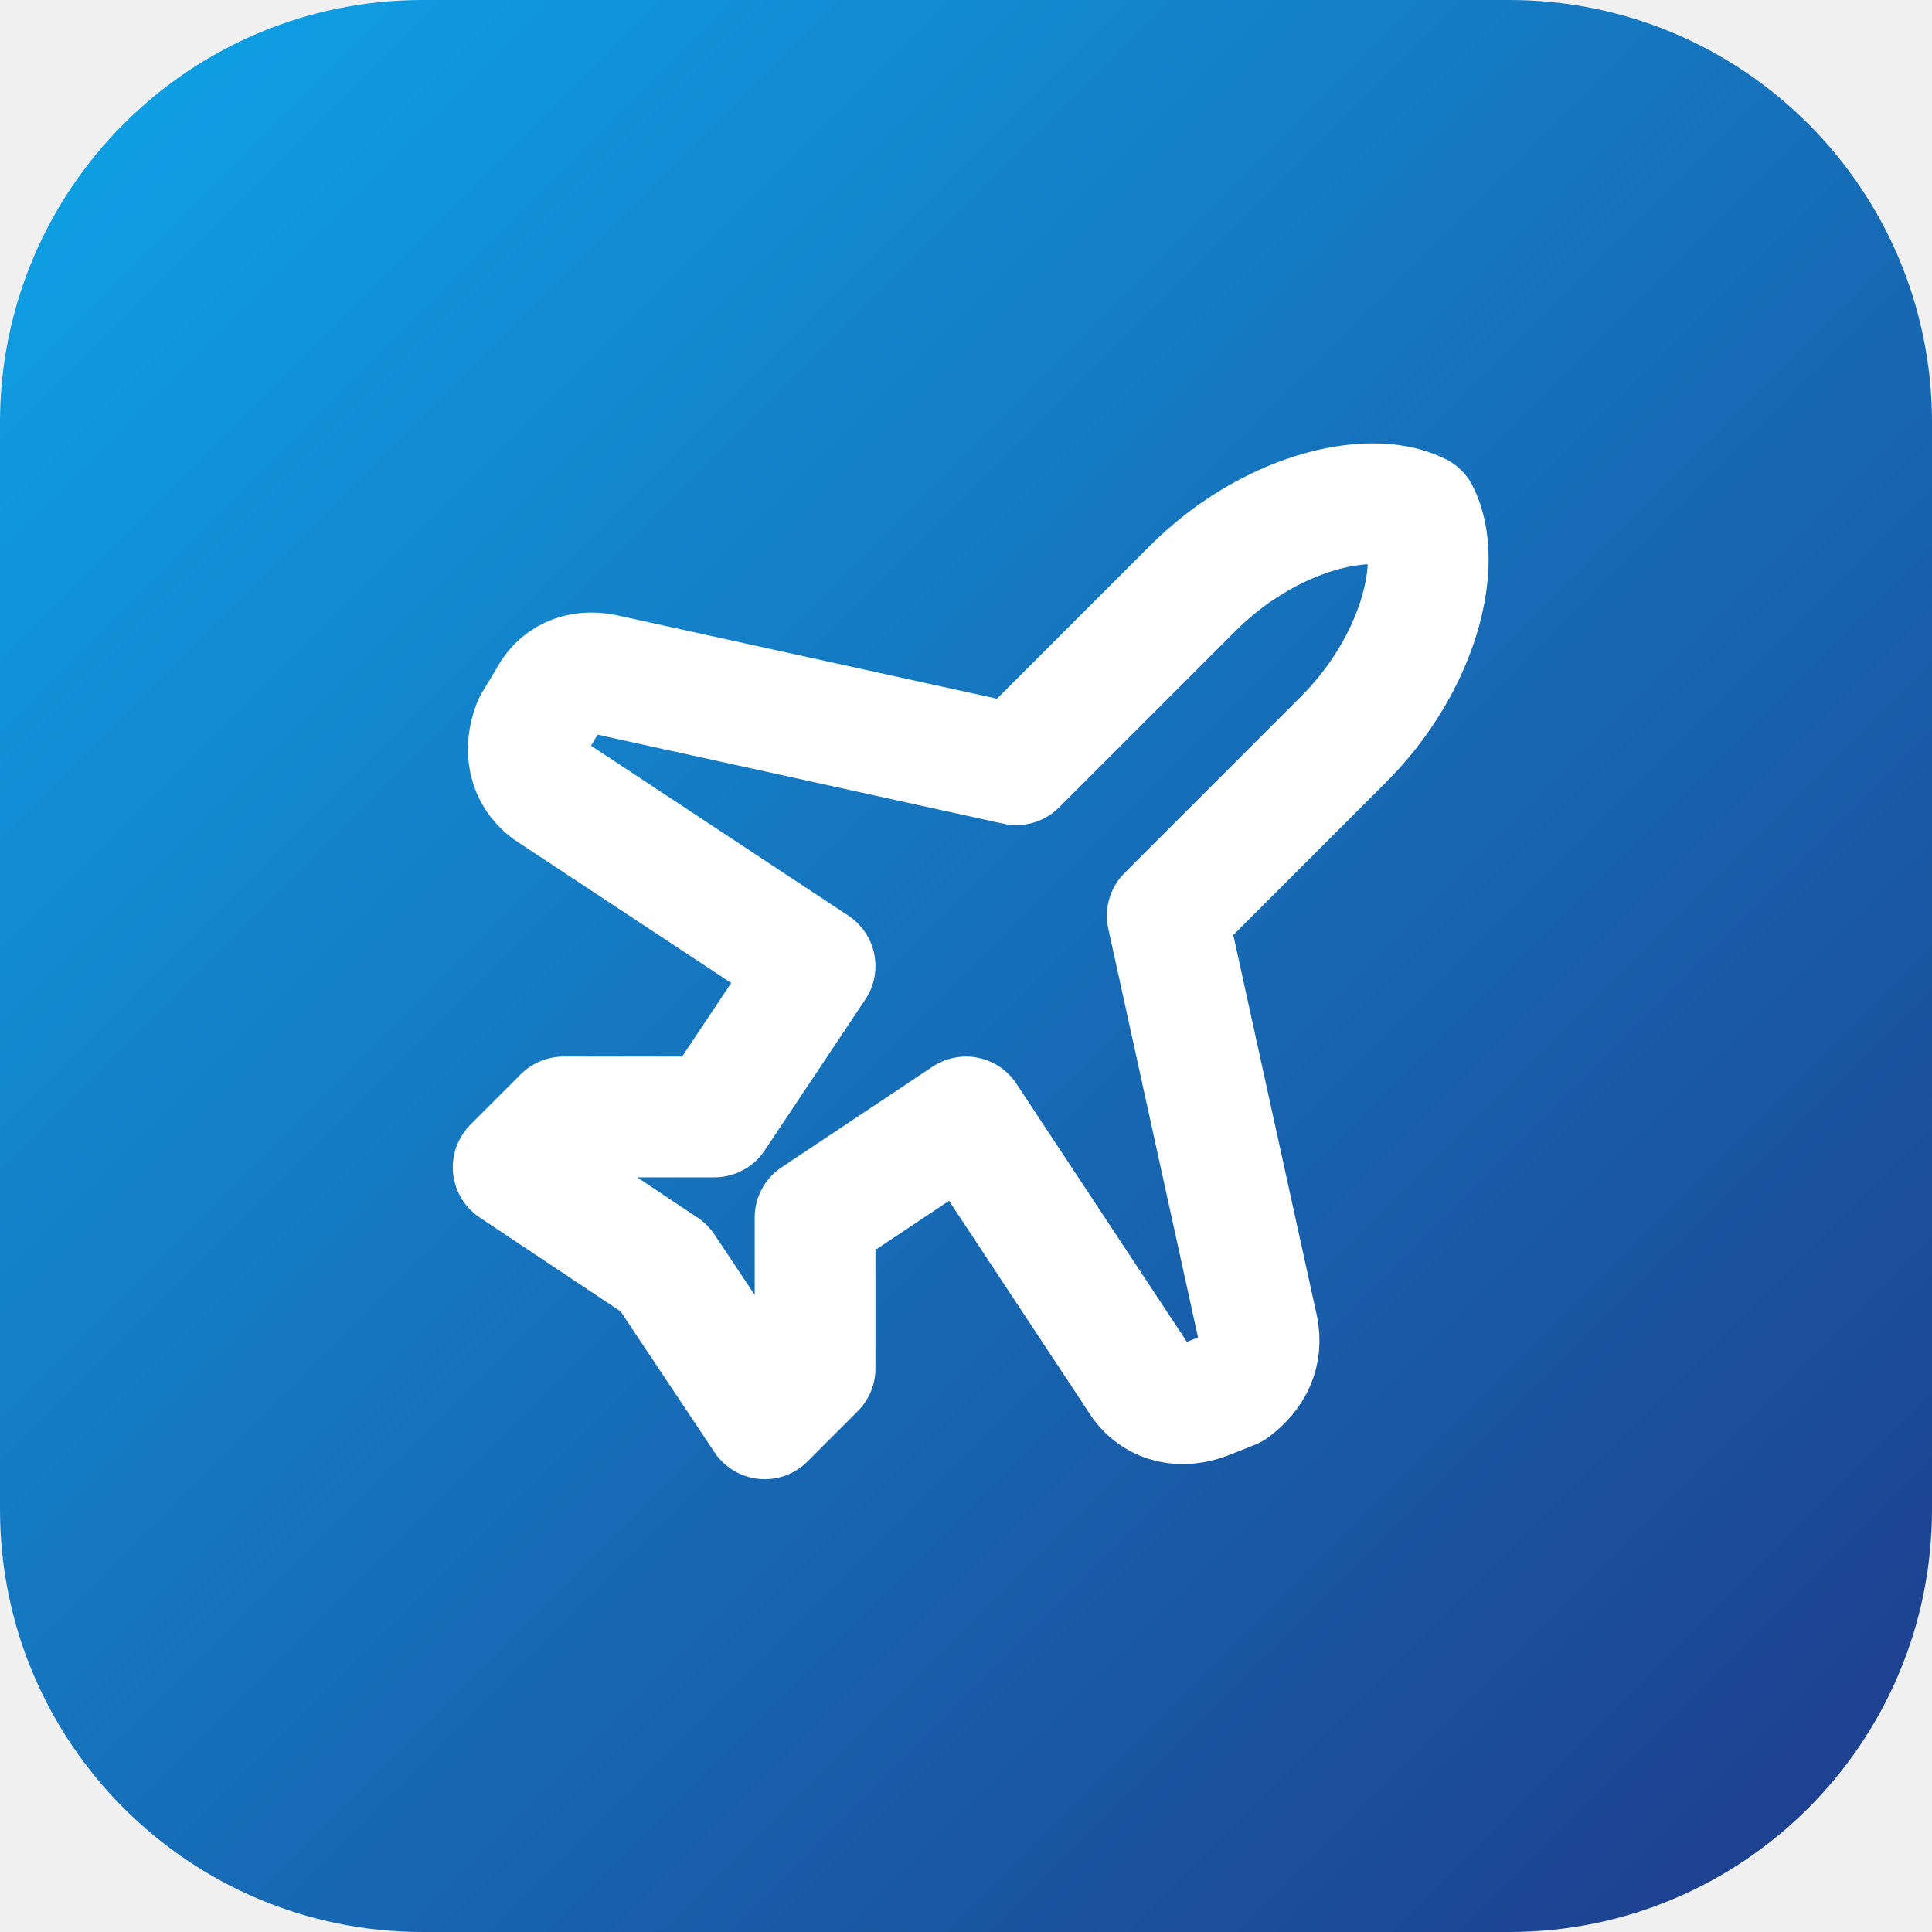
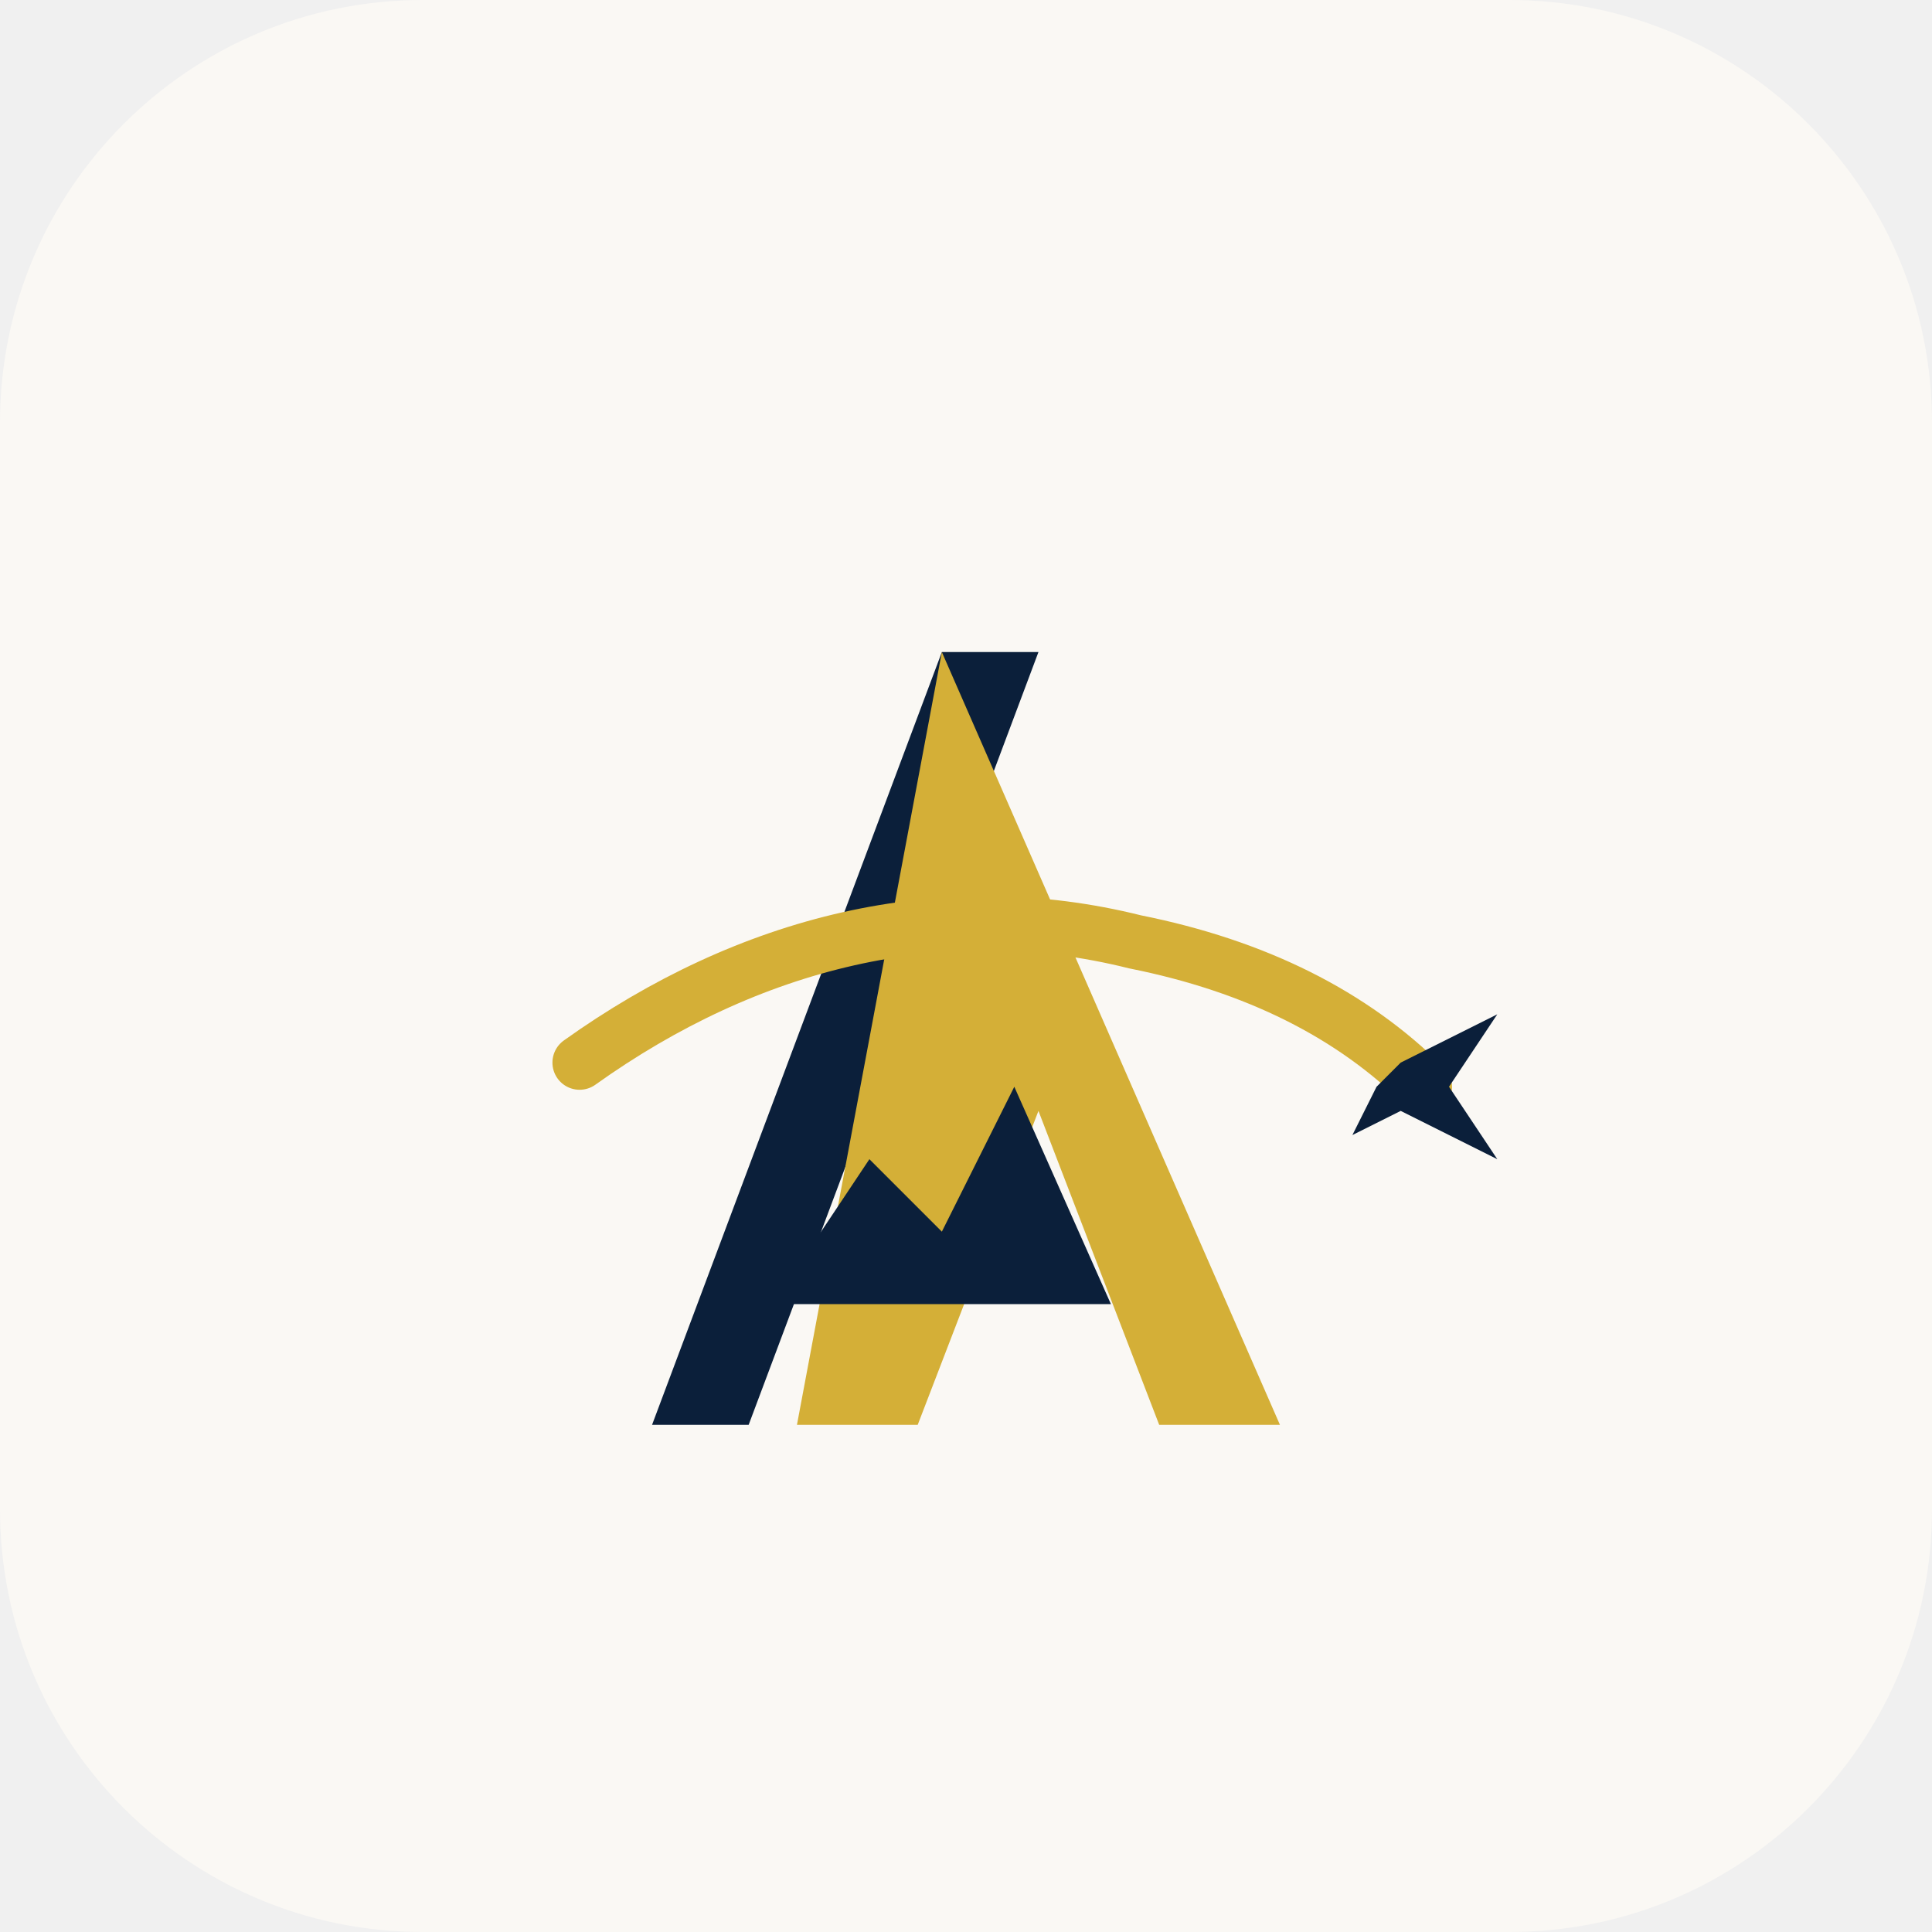
- <svg xmlns="http://www.w3.org/2000/svg" viewBox="0 0 192 192" width="192" height="192">
-   <defs>
-     <linearGradient id="g" x1="0" y1="0" x2="1" y2="1">
-       <stop offset="0%" stop-color="#0EA5E9" />
-       <stop offset="100%" stop-color="#1E3A8A" />
-     </linearGradient>
-   </defs>
-   <rect width="192" height="192" rx="42" fill="url(#g)" />
-   <g transform="translate(36 36) scale(5)" fill="none" stroke="#FFFFFF" stroke-width="2.4" stroke-linecap="round" stroke-linejoin="round">
-     <path d="M17.8 19.2 16 11l3.5-3.5C21 6 21.5 4 21 3c-1-.5-3 0-4.5 1.5L13 8 4.8 6.2c-.5-.1-.9.1-1.1.5l-.3.5c-.2.5-.1 1 .3 1.3L9 12l-2 3H4l-1 1 3 2 2 3 1-1v-3l3-2 3.5 5.3c.3.4.8.5 1.3.3l.5-.2c.4-.3.6-.7.5-1.2z" />
+ <svg xmlns="http://www.w3.org/2000/svg" viewBox="0 0 32 32" width="32" height="32">
+   <rect width="32" height="32" rx="7" fill="#FAF8F4" />
+   <g transform="translate(4 4) scale(0.2)">
+     <path d="M34 98L58 34L66 34L42 98H34Z" fill="#0B1F3A" />
+     <path d="M58 34L86 98H76L66 72L56 98H46L58 34Z" fill="#D4AF37" />
+     <path d="M44 88L52 76L58 82L64 70L72 88H44Z" fill="#0B1F3A" />
+     <path d="M28 68C42 58 58 54 74 58C84 60 92 64 98 70" stroke="#D4AF37" stroke-width="4.5" stroke-linecap="round" fill="none" />
+     <path d="M96 68L104 64L100 70L104 76L96 72L92 74L94 70L96 68Z" fill="#0B1F3A" />
  </g>
</svg>
